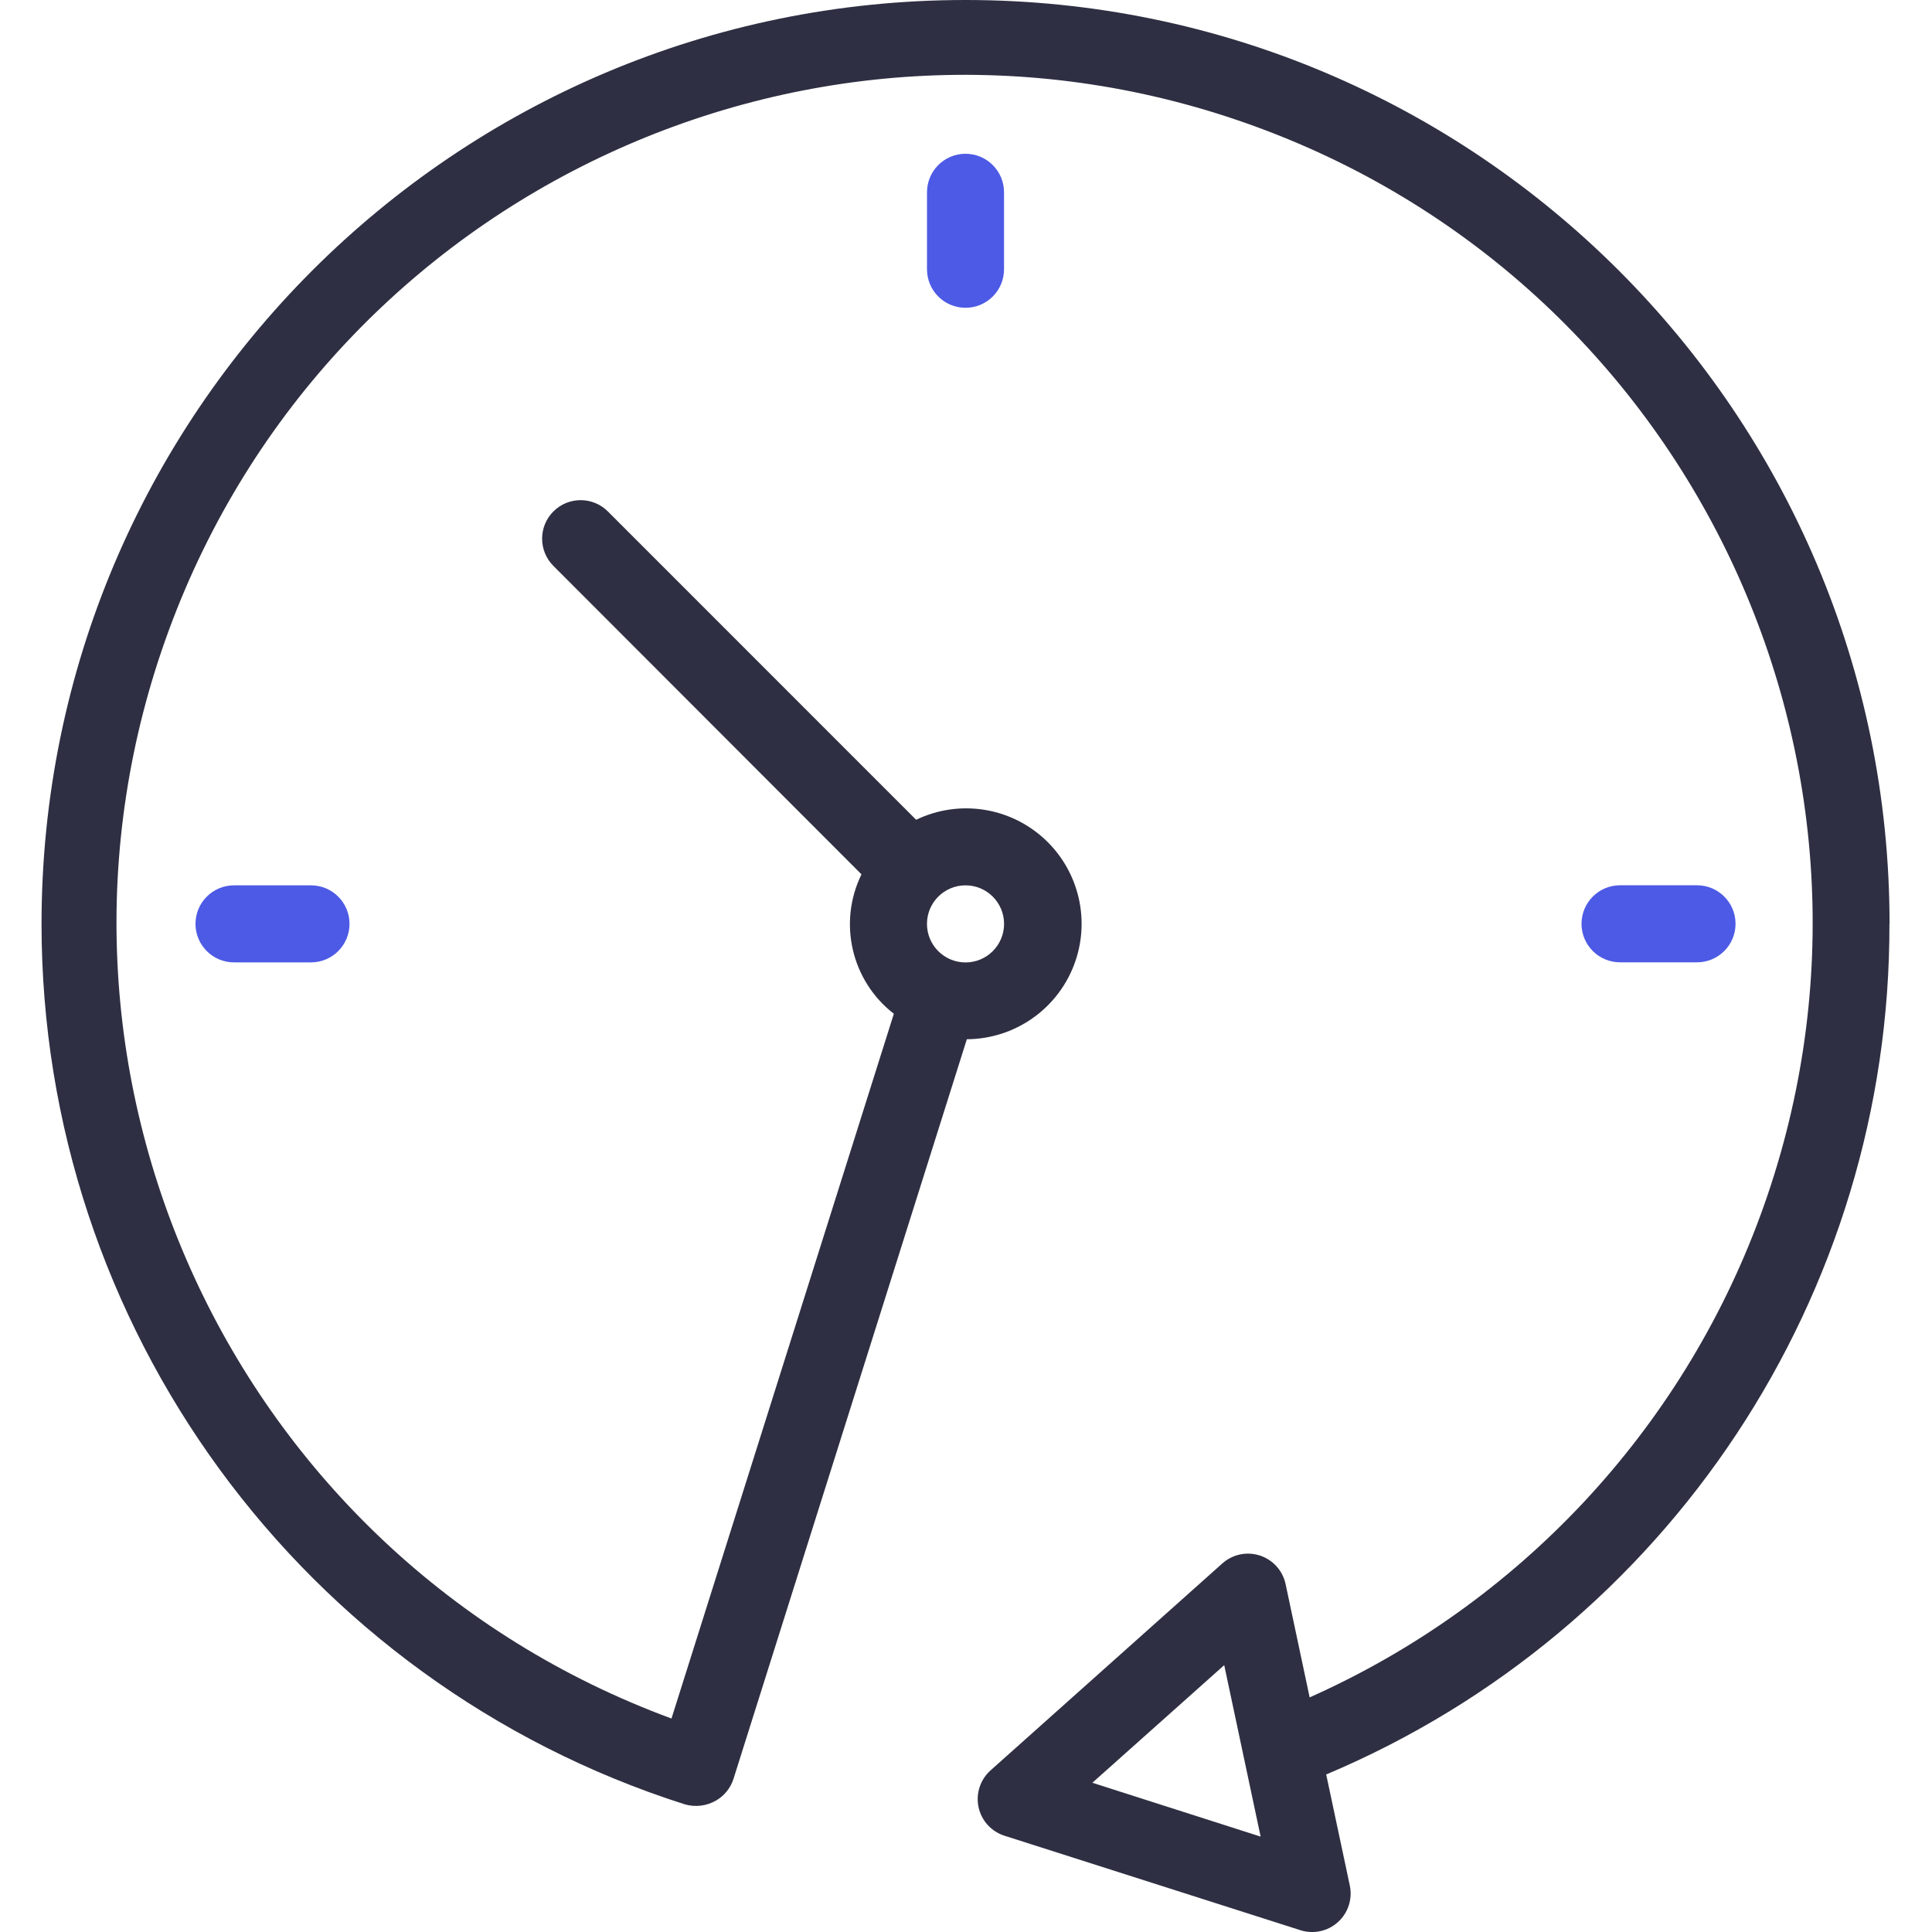
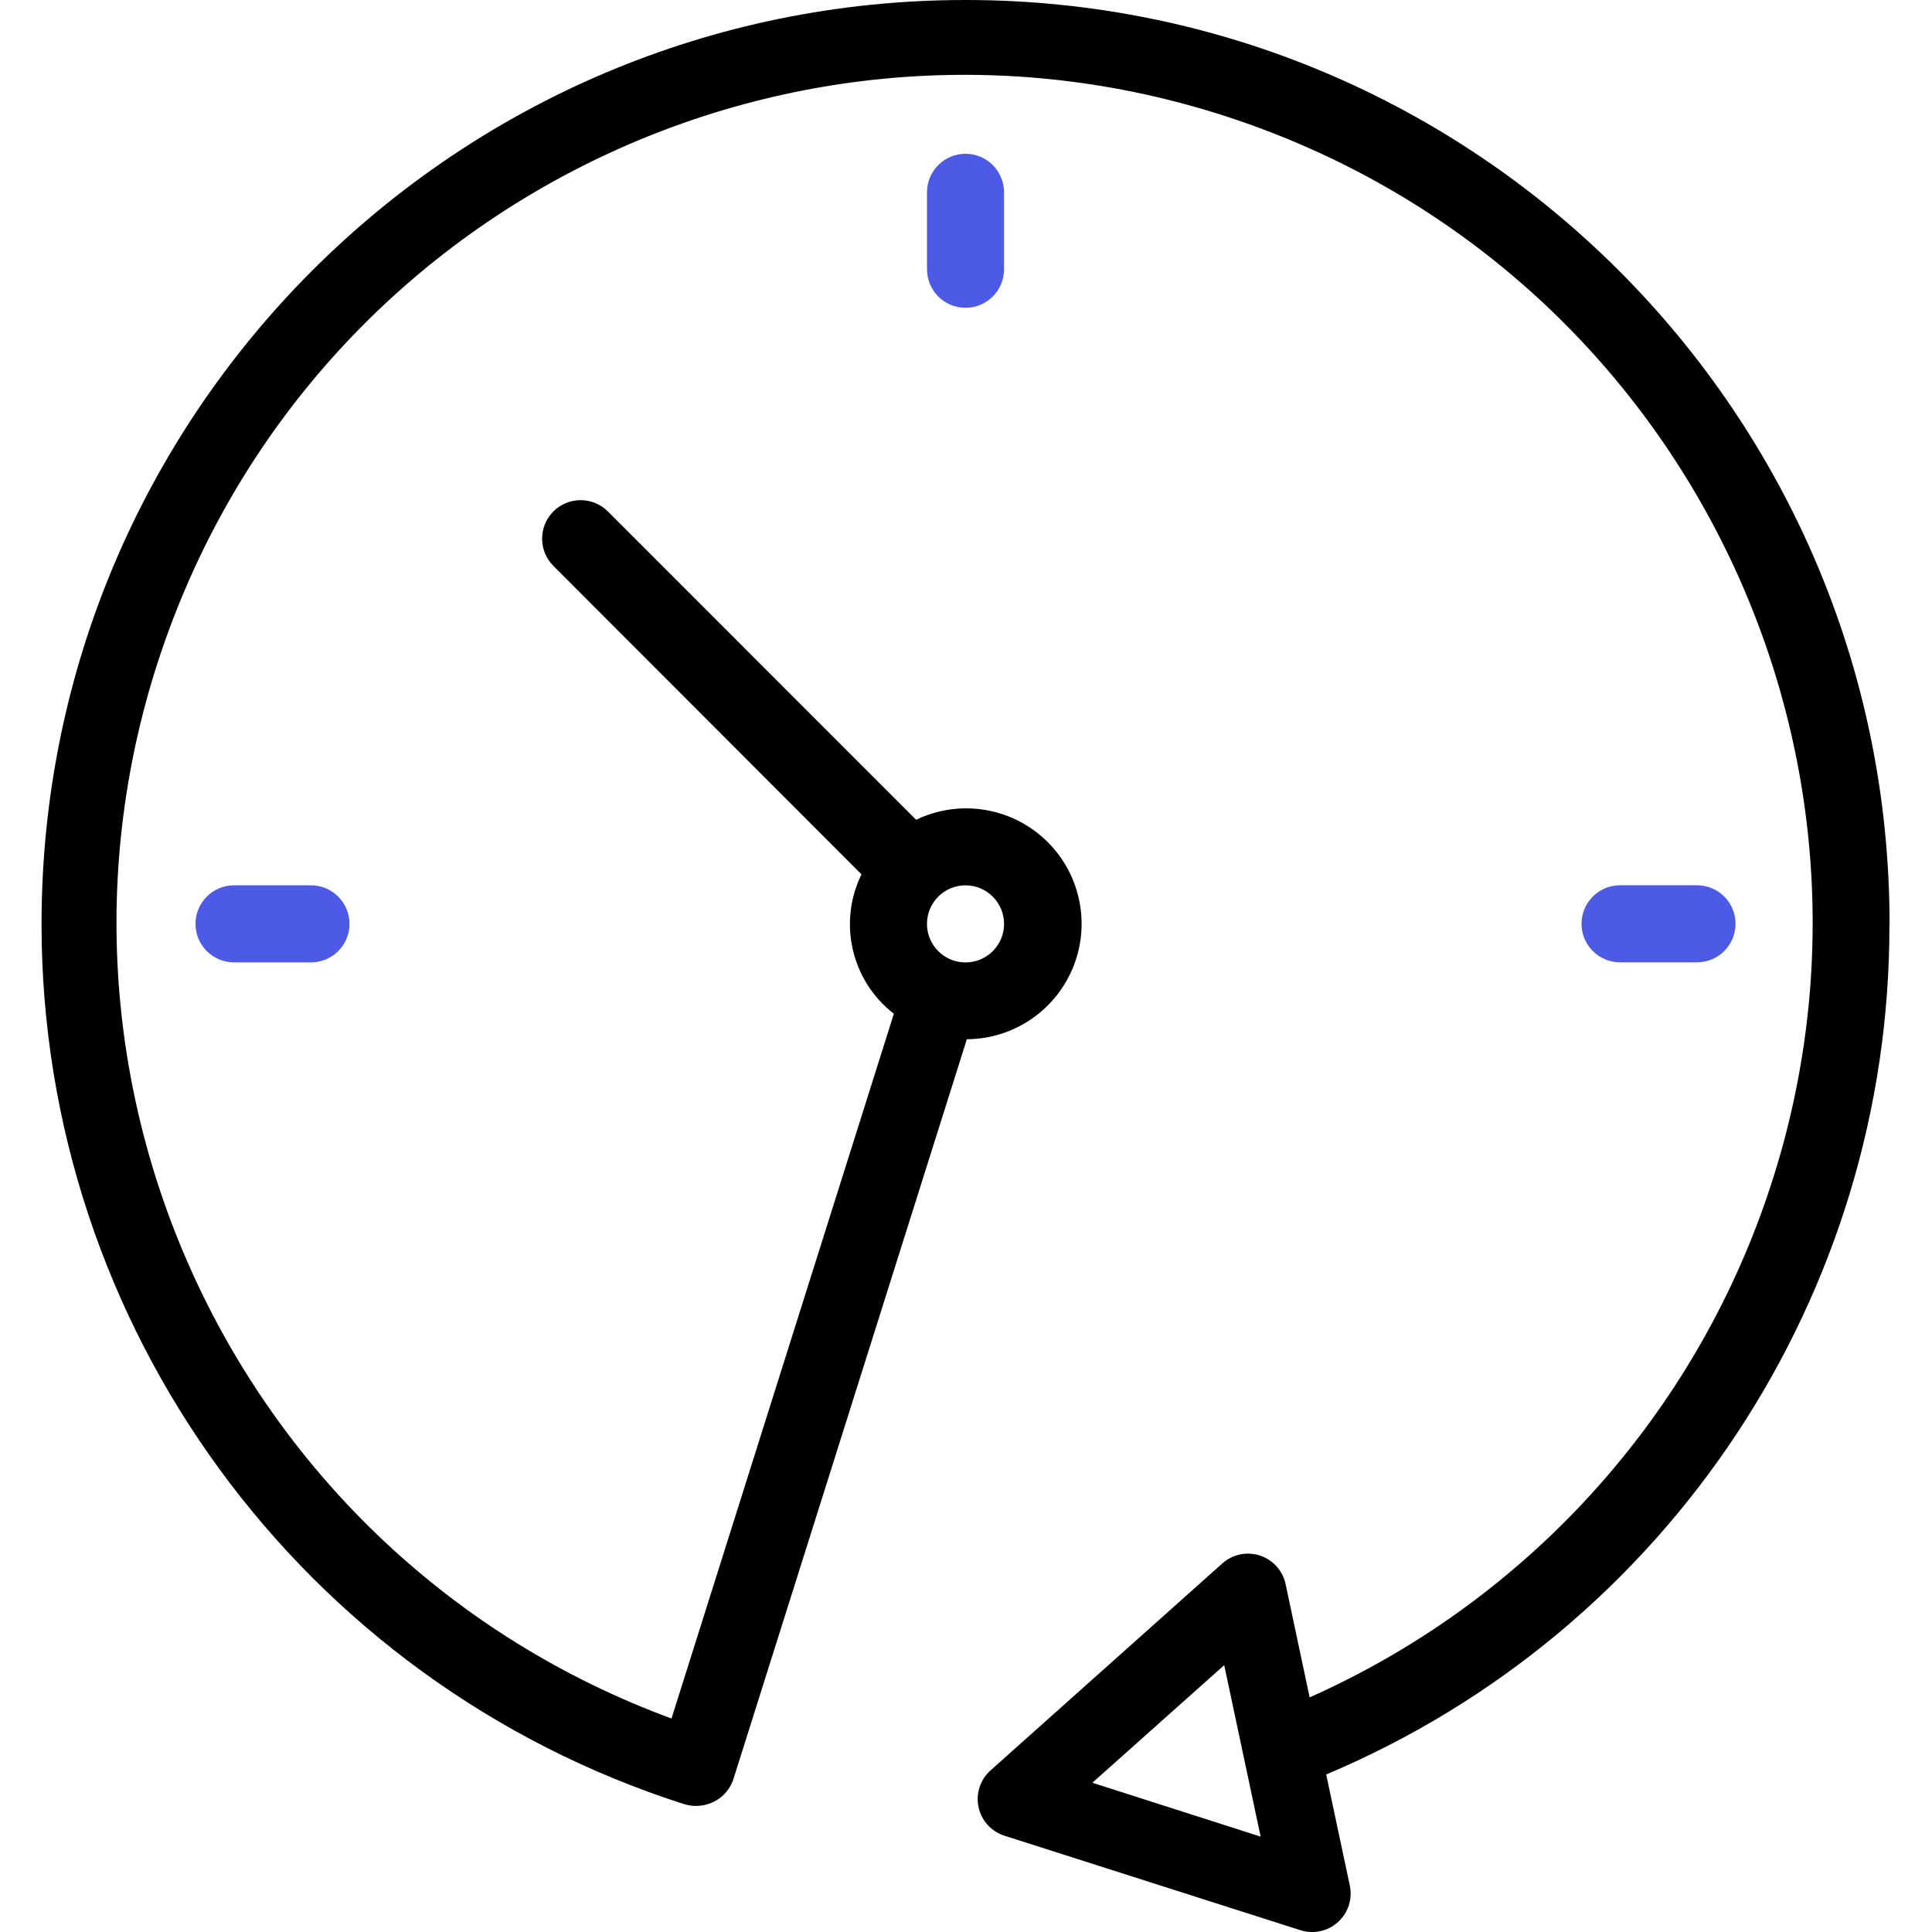
<svg xmlns="http://www.w3.org/2000/svg" width="32" height="32">
-   <path fill="#2e2f42" d="M31.297 15.301C31.295 6.849 24.442-.002 15.989 0S.686 6.855.688 15.308a15.304 15.304 0 0 0 10.649 14.576.662.662 0 0 0 .529-.065.637.637 0 0 0 .283-.356l3.865-12.25a1.912 1.912 0 1 0-.84-3.635l-5.106-5.107a.637.637 0 0 0-.902.902l5.103 5.109a1.876 1.876 0 0 0 .536 2.309l-3.683 11.673C3.844 25.783.118 17.71 2.799 10.432S13.553-.572 20.831 2.109c7.278 2.681 11.004 10.754 8.323 18.032a14.042 14.042 0 0 1-7.462 7.973l-.398-1.874a.637.637 0 0 0-1.049-.344l-3.837 3.426a.637.637 0 0 0 .231 1.084l4.899 1.564a.638.638 0 0 0 .819-.74l-.391-1.839a15.255 15.255 0 0 0 9.329-14.089zm-15.305-.637a.638.638 0 1 1 0 1.277.638.638 0 0 1 0-1.277zm2.101 14.864 2.184-1.948.603 2.84-2.787-.892z" />
+   <path fill="" d="M31.297 15.301C31.295 6.849 24.442-.002 15.989 0S.686 6.855.688 15.308a15.304 15.304 0 0 0 10.649 14.576.662.662 0 0 0 .529-.065.637.637 0 0 0 .283-.356l3.865-12.25a1.912 1.912 0 1 0-.84-3.635l-5.106-5.107a.637.637 0 0 0-.902.902l5.103 5.109a1.876 1.876 0 0 0 .536 2.309l-3.683 11.673C3.844 25.783.118 17.71 2.799 10.432S13.553-.572 20.831 2.109c7.278 2.681 11.004 10.754 8.323 18.032a14.042 14.042 0 0 1-7.462 7.973l-.398-1.874a.637.637 0 0 0-1.049-.344l-3.837 3.426a.637.637 0 0 0 .231 1.084l4.899 1.564a.638.638 0 0 0 .819-.74l-.391-1.839a15.255 15.255 0 0 0 9.329-14.089zm-15.305-.637a.638.638 0 1 1 0 1.277.638.638 0 0 1 0-1.277zm2.101 14.864 2.184-1.948.603 2.84-2.787-.892z" />
  <path fill="#4d5ae5" d="M15.354 3.185V4.46a.638.638 0 1 0 1.276 0V3.185a.638.638 0 0 0-1.276 0zM3.876 14.664a.638.638 0 0 0 0 1.276h1.275a.638.638 0 1 0 0-1.276H3.876zM28.108 15.939a.638.638 0 1 0 0-1.276h-1.275a.638.638 0 0 0 0 1.276h1.275z" />
</svg>
